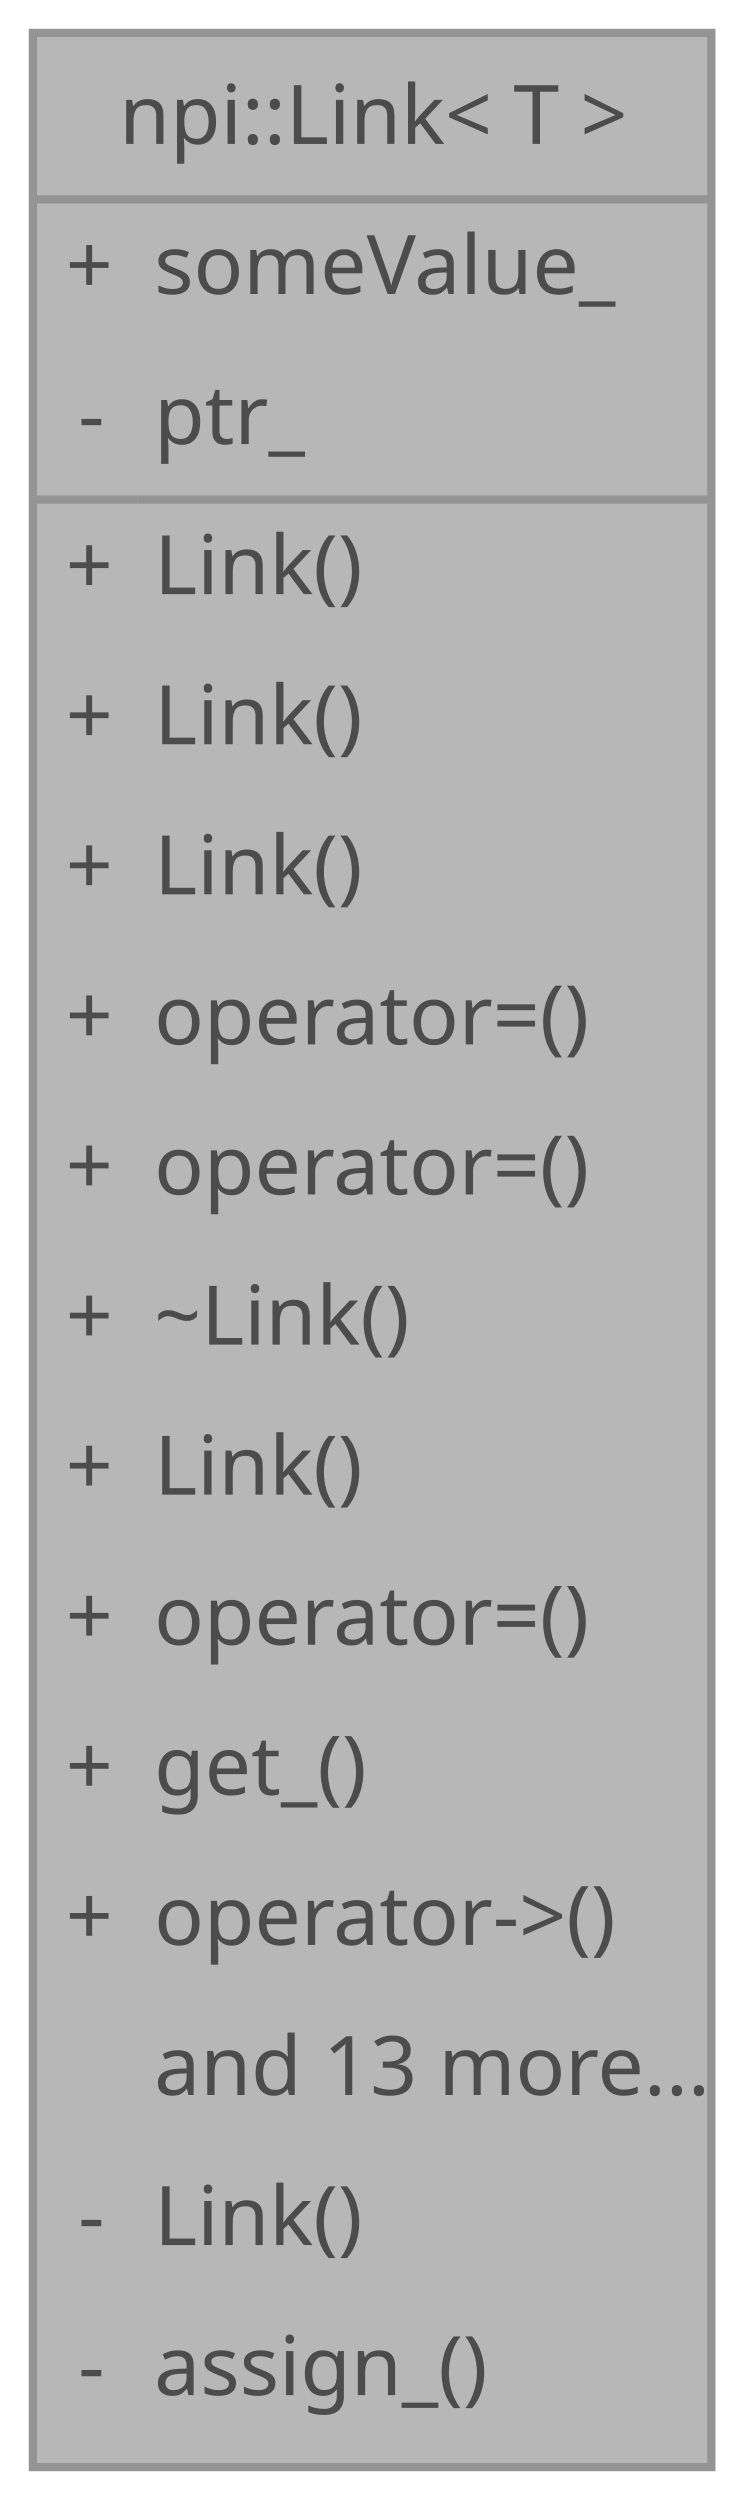
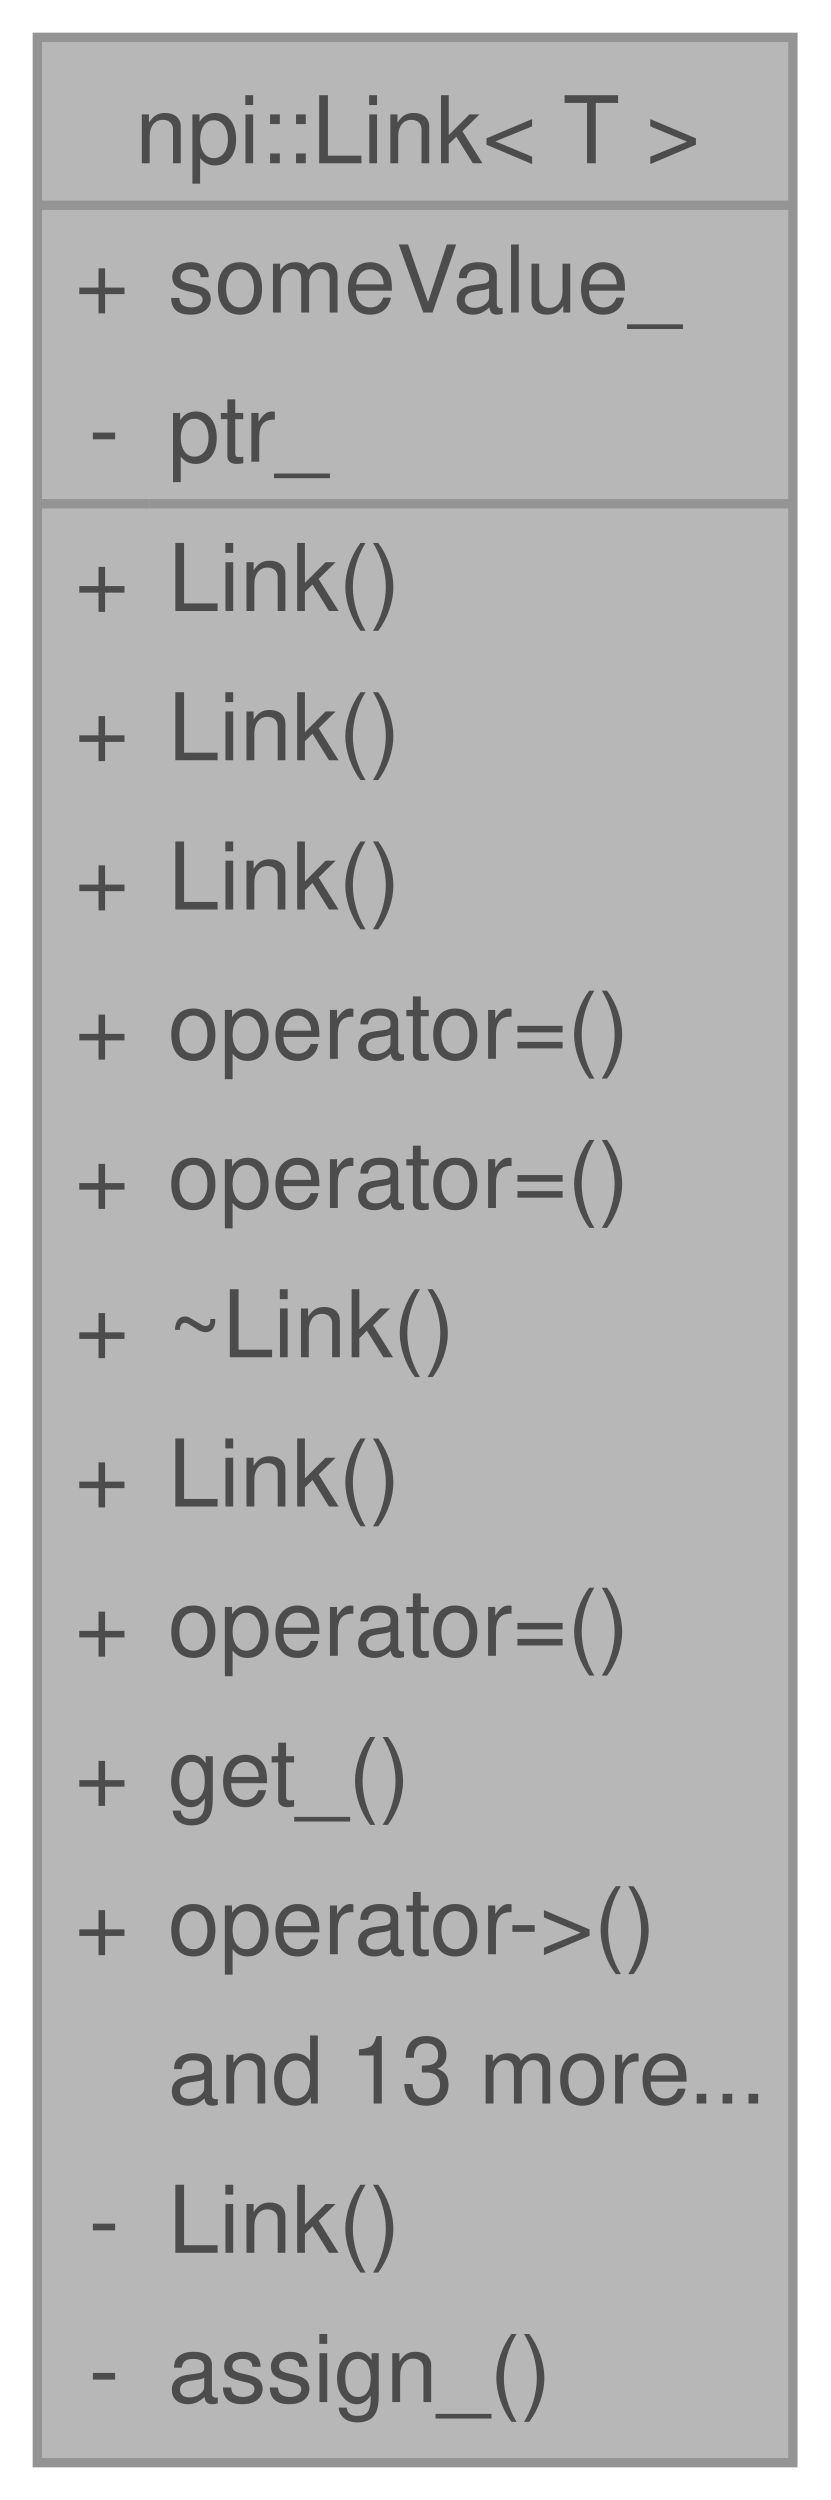
- <svg xmlns="http://www.w3.org/2000/svg" xmlns:xlink="http://www.w3.org/1999/xlink" width="91pt" height="304pt" viewBox="0.00 0.00 91.00 304.00">
+ <svg xmlns="http://www.w3.org/2000/svg" xmlns:xlink="http://www.w3.org/1999/xlink" width="89pt" height="268pt" viewBox="0.00 0.00 89.00 268.00">
  <svg id="main" version="1.1" xml:space="preserve">
    <style type="text/css">
.node, .edge {opacity: 0.7;}
.node.selected, .edge.selected {opacity: 1;}
.edge:hover path { stroke: red; }
.edge:hover polygon { stroke: red; fill: red; }
</style>
    <svg id="graph" class="graph">
-       <g id="graph0" class="graph" transform="scale(1 1) rotate(0) translate(4 300)">
+       <g id="graph0" class="graph" transform="scale(1 1) rotate(0) translate(4 264)">
        <g id="Node000001" class="node">
          <g id="a_Node000001">
            <a xlink:title="A thread-safe, non-owning, auto-nullifying safe pointer to an object of type T.">
-               <polygon fill="#999999" stroke="none" stroke-width="1.2" points="82.5,-296 0,-296 0,0 82.5,0 82.5,-296" />
-               <text xml:space="preserve" text-anchor="start" x="10.5" y="-282.5" font-family="Segoe UI" font-size="10.00">npi::Link&lt; T &gt;</text>
-               <text xml:space="preserve" text-anchor="start" x="4" y="-264.25" font-family="Segoe UI" font-size="10.00">+</text>
-               <text xml:space="preserve" text-anchor="start" x="14.75" y="-264.25" font-family="Segoe UI" font-size="10.00">someValue_</text>
-               <text xml:space="preserve" text-anchor="start" x="5.5" y="-246" font-family="Segoe UI" font-size="10.00">-</text>
-               <text xml:space="preserve" text-anchor="start" x="14.75" y="-246" font-family="Segoe UI" font-size="10.00">ptr_</text>
-               <text xml:space="preserve" text-anchor="start" x="4" y="-227.75" font-family="Segoe UI" font-size="10.00">+</text>
-               <text xml:space="preserve" text-anchor="start" x="14.75" y="-227.75" font-family="Segoe UI" font-size="10.00">Link()</text>
-               <text xml:space="preserve" text-anchor="start" x="4" y="-209.5" font-family="Segoe UI" font-size="10.00">+</text>
-               <text xml:space="preserve" text-anchor="start" x="14.75" y="-209.5" font-family="Segoe UI" font-size="10.00">Link()</text>
-               <text xml:space="preserve" text-anchor="start" x="4" y="-191.25" font-family="Segoe UI" font-size="10.00">+</text>
-               <text xml:space="preserve" text-anchor="start" x="14.75" y="-191.25" font-family="Segoe UI" font-size="10.00">Link()</text>
-               <text xml:space="preserve" text-anchor="start" x="4" y="-173" font-family="Segoe UI" font-size="10.00">+</text>
-               <text xml:space="preserve" text-anchor="start" x="14.75" y="-173" font-family="Segoe UI" font-size="10.00">operator=()</text>
-               <text xml:space="preserve" text-anchor="start" x="4" y="-154.75" font-family="Segoe UI" font-size="10.00">+</text>
-               <text xml:space="preserve" text-anchor="start" x="14.75" y="-154.75" font-family="Segoe UI" font-size="10.00">operator=()</text>
-               <text xml:space="preserve" text-anchor="start" x="4" y="-136.5" font-family="Segoe UI" font-size="10.00">+</text>
-               <text xml:space="preserve" text-anchor="start" x="14.75" y="-136.5" font-family="Segoe UI" font-size="10.00">~Link()</text>
-               <text xml:space="preserve" text-anchor="start" x="4" y="-118.25" font-family="Segoe UI" font-size="10.00">+</text>
-               <text xml:space="preserve" text-anchor="start" x="14.75" y="-118.25" font-family="Segoe UI" font-size="10.00">Link()</text>
-               <text xml:space="preserve" text-anchor="start" x="4" y="-100" font-family="Segoe UI" font-size="10.00">+</text>
-               <text xml:space="preserve" text-anchor="start" x="14.75" y="-100" font-family="Segoe UI" font-size="10.00">operator=()</text>
-               <text xml:space="preserve" text-anchor="start" x="4" y="-81.75" font-family="Segoe UI" font-size="10.00">+</text>
-               <text xml:space="preserve" text-anchor="start" x="14.75" y="-81.75" font-family="Segoe UI" font-size="10.00">get_()</text>
-               <text xml:space="preserve" text-anchor="start" x="4" y="-63.5" font-family="Segoe UI" font-size="10.00">+</text>
-               <text xml:space="preserve" text-anchor="start" x="14.75" y="-63.5" font-family="Segoe UI" font-size="10.00">operator-&gt;()</text>
-               <text xml:space="preserve" text-anchor="start" x="14.75" y="-45.25" font-family="Segoe UI" font-size="10.00">and 13 more...</text>
-               <text xml:space="preserve" text-anchor="start" x="5.5" y="-27" font-family="Segoe UI" font-size="10.00">-</text>
-               <text xml:space="preserve" text-anchor="start" x="14.75" y="-27" font-family="Segoe UI" font-size="10.00">Link()</text>
-               <text xml:space="preserve" text-anchor="start" x="5.5" y="-8.75" font-family="Segoe UI" font-size="10.00">-</text>
-               <text xml:space="preserve" text-anchor="start" x="14.75" y="-8.75" font-family="Segoe UI" font-size="10.00">assign_()</text>
-               <polygon fill="#666666" stroke="#666666" points="0,-275.75 0,-275.75 82.5,-275.75 82.5,-275.75 0,-275.75" />
-               <polygon fill="#666666" stroke="#666666" points="0,-239.25 0,-239.25 12.75,-239.25 12.75,-239.25 0,-239.25" />
-               <polygon fill="#666666" stroke="#666666" points="12.75,-239.25 12.75,-239.25 82.5,-239.25 82.5,-239.25 12.75,-239.25" />
-               <polygon fill="none" stroke="#666666" points="0,0 0,-296 82.5,-296 82.5,0 0,0" />
+               <polygon fill="#999999" stroke="none" points="81,-260 0,-260 0,0 81,0 81,-260" />
+               <text xml:space="preserve" text-anchor="start" x="10.5" y="-246.5" font-family="Helvetica,sans-Serif" font-size="10.00">npi::Link&lt; T &gt;</text>
+               <text xml:space="preserve" text-anchor="start" x="4" y="-230.5" font-family="Helvetica,sans-Serif" font-size="10.00">+</text>
+               <text xml:space="preserve" text-anchor="start" x="14" y="-230.5" font-family="Helvetica,sans-Serif" font-size="10.00">someValue_</text>
+               <text xml:space="preserve" text-anchor="start" x="5.5" y="-214.5" font-family="Helvetica,sans-Serif" font-size="10.00">-</text>
+               <text xml:space="preserve" text-anchor="start" x="14" y="-214.5" font-family="Helvetica,sans-Serif" font-size="10.00">ptr_</text>
+               <text xml:space="preserve" text-anchor="start" x="4" y="-198.5" font-family="Helvetica,sans-Serif" font-size="10.00">+</text>
+               <text xml:space="preserve" text-anchor="start" x="14" y="-198.5" font-family="Helvetica,sans-Serif" font-size="10.00">Link()</text>
+               <text xml:space="preserve" text-anchor="start" x="4" y="-182.5" font-family="Helvetica,sans-Serif" font-size="10.00">+</text>
+               <text xml:space="preserve" text-anchor="start" x="14" y="-182.5" font-family="Helvetica,sans-Serif" font-size="10.00">Link()</text>
+               <text xml:space="preserve" text-anchor="start" x="4" y="-166.5" font-family="Helvetica,sans-Serif" font-size="10.00">+</text>
+               <text xml:space="preserve" text-anchor="start" x="14" y="-166.5" font-family="Helvetica,sans-Serif" font-size="10.00">Link()</text>
+               <text xml:space="preserve" text-anchor="start" x="4" y="-150.5" font-family="Helvetica,sans-Serif" font-size="10.00">+</text>
+               <text xml:space="preserve" text-anchor="start" x="14" y="-150.5" font-family="Helvetica,sans-Serif" font-size="10.00">operator=()</text>
+               <text xml:space="preserve" text-anchor="start" x="4" y="-134.5" font-family="Helvetica,sans-Serif" font-size="10.00">+</text>
+               <text xml:space="preserve" text-anchor="start" x="14" y="-134.5" font-family="Helvetica,sans-Serif" font-size="10.00">operator=()</text>
+               <text xml:space="preserve" text-anchor="start" x="4" y="-118.5" font-family="Helvetica,sans-Serif" font-size="10.00">+</text>
+               <text xml:space="preserve" text-anchor="start" x="14" y="-118.5" font-family="Helvetica,sans-Serif" font-size="10.00">~Link()</text>
+               <text xml:space="preserve" text-anchor="start" x="4" y="-102.5" font-family="Helvetica,sans-Serif" font-size="10.00">+</text>
+               <text xml:space="preserve" text-anchor="start" x="14" y="-102.5" font-family="Helvetica,sans-Serif" font-size="10.00">Link()</text>
+               <text xml:space="preserve" text-anchor="start" x="4" y="-86.5" font-family="Helvetica,sans-Serif" font-size="10.00">+</text>
+               <text xml:space="preserve" text-anchor="start" x="14" y="-86.5" font-family="Helvetica,sans-Serif" font-size="10.00">operator=()</text>
+               <text xml:space="preserve" text-anchor="start" x="4" y="-70.5" font-family="Helvetica,sans-Serif" font-size="10.00">+</text>
+               <text xml:space="preserve" text-anchor="start" x="14" y="-70.5" font-family="Helvetica,sans-Serif" font-size="10.00">get_()</text>
+               <text xml:space="preserve" text-anchor="start" x="4" y="-54.5" font-family="Helvetica,sans-Serif" font-size="10.00">+</text>
+               <text xml:space="preserve" text-anchor="start" x="14" y="-54.5" font-family="Helvetica,sans-Serif" font-size="10.00">operator-&gt;()</text>
+               <text xml:space="preserve" text-anchor="start" x="14" y="-38.5" font-family="Helvetica,sans-Serif" font-size="10.00">and 13 more...</text>
+               <text xml:space="preserve" text-anchor="start" x="5.5" y="-22.5" font-family="Helvetica,sans-Serif" font-size="10.00">-</text>
+               <text xml:space="preserve" text-anchor="start" x="14" y="-22.5" font-family="Helvetica,sans-Serif" font-size="10.00">Link()</text>
+               <text xml:space="preserve" text-anchor="start" x="5.5" y="-6.5" font-family="Helvetica,sans-Serif" font-size="10.00">-</text>
+               <text xml:space="preserve" text-anchor="start" x="14" y="-6.5" font-family="Helvetica,sans-Serif" font-size="10.00">assign_()</text>
+               <polygon fill="#666666" stroke="#666666" points="0,-242 0,-242 81,-242 81,-242 0,-242" />
+               <polygon fill="#666666" stroke="#666666" points="0,-210 0,-210 12,-210 12,-210 0,-210" />
+               <polygon fill="#666666" stroke="#666666" points="12,-210 12,-210 81,-210 81,-210 12,-210" />
+               <polygon fill="none" stroke="#666666" points="0,0 0,-260 81,-260 81,0 0,0" />
            </a>
          </g>
        </g>
      </g>
    </svg>
  </svg>
  <style type="text/css">

[data-mouse-over-selected='false'] { opacity: 0.7; }
[data-mouse-over-selected='true']  { opacity: 1.0; }

</style>
</svg>
